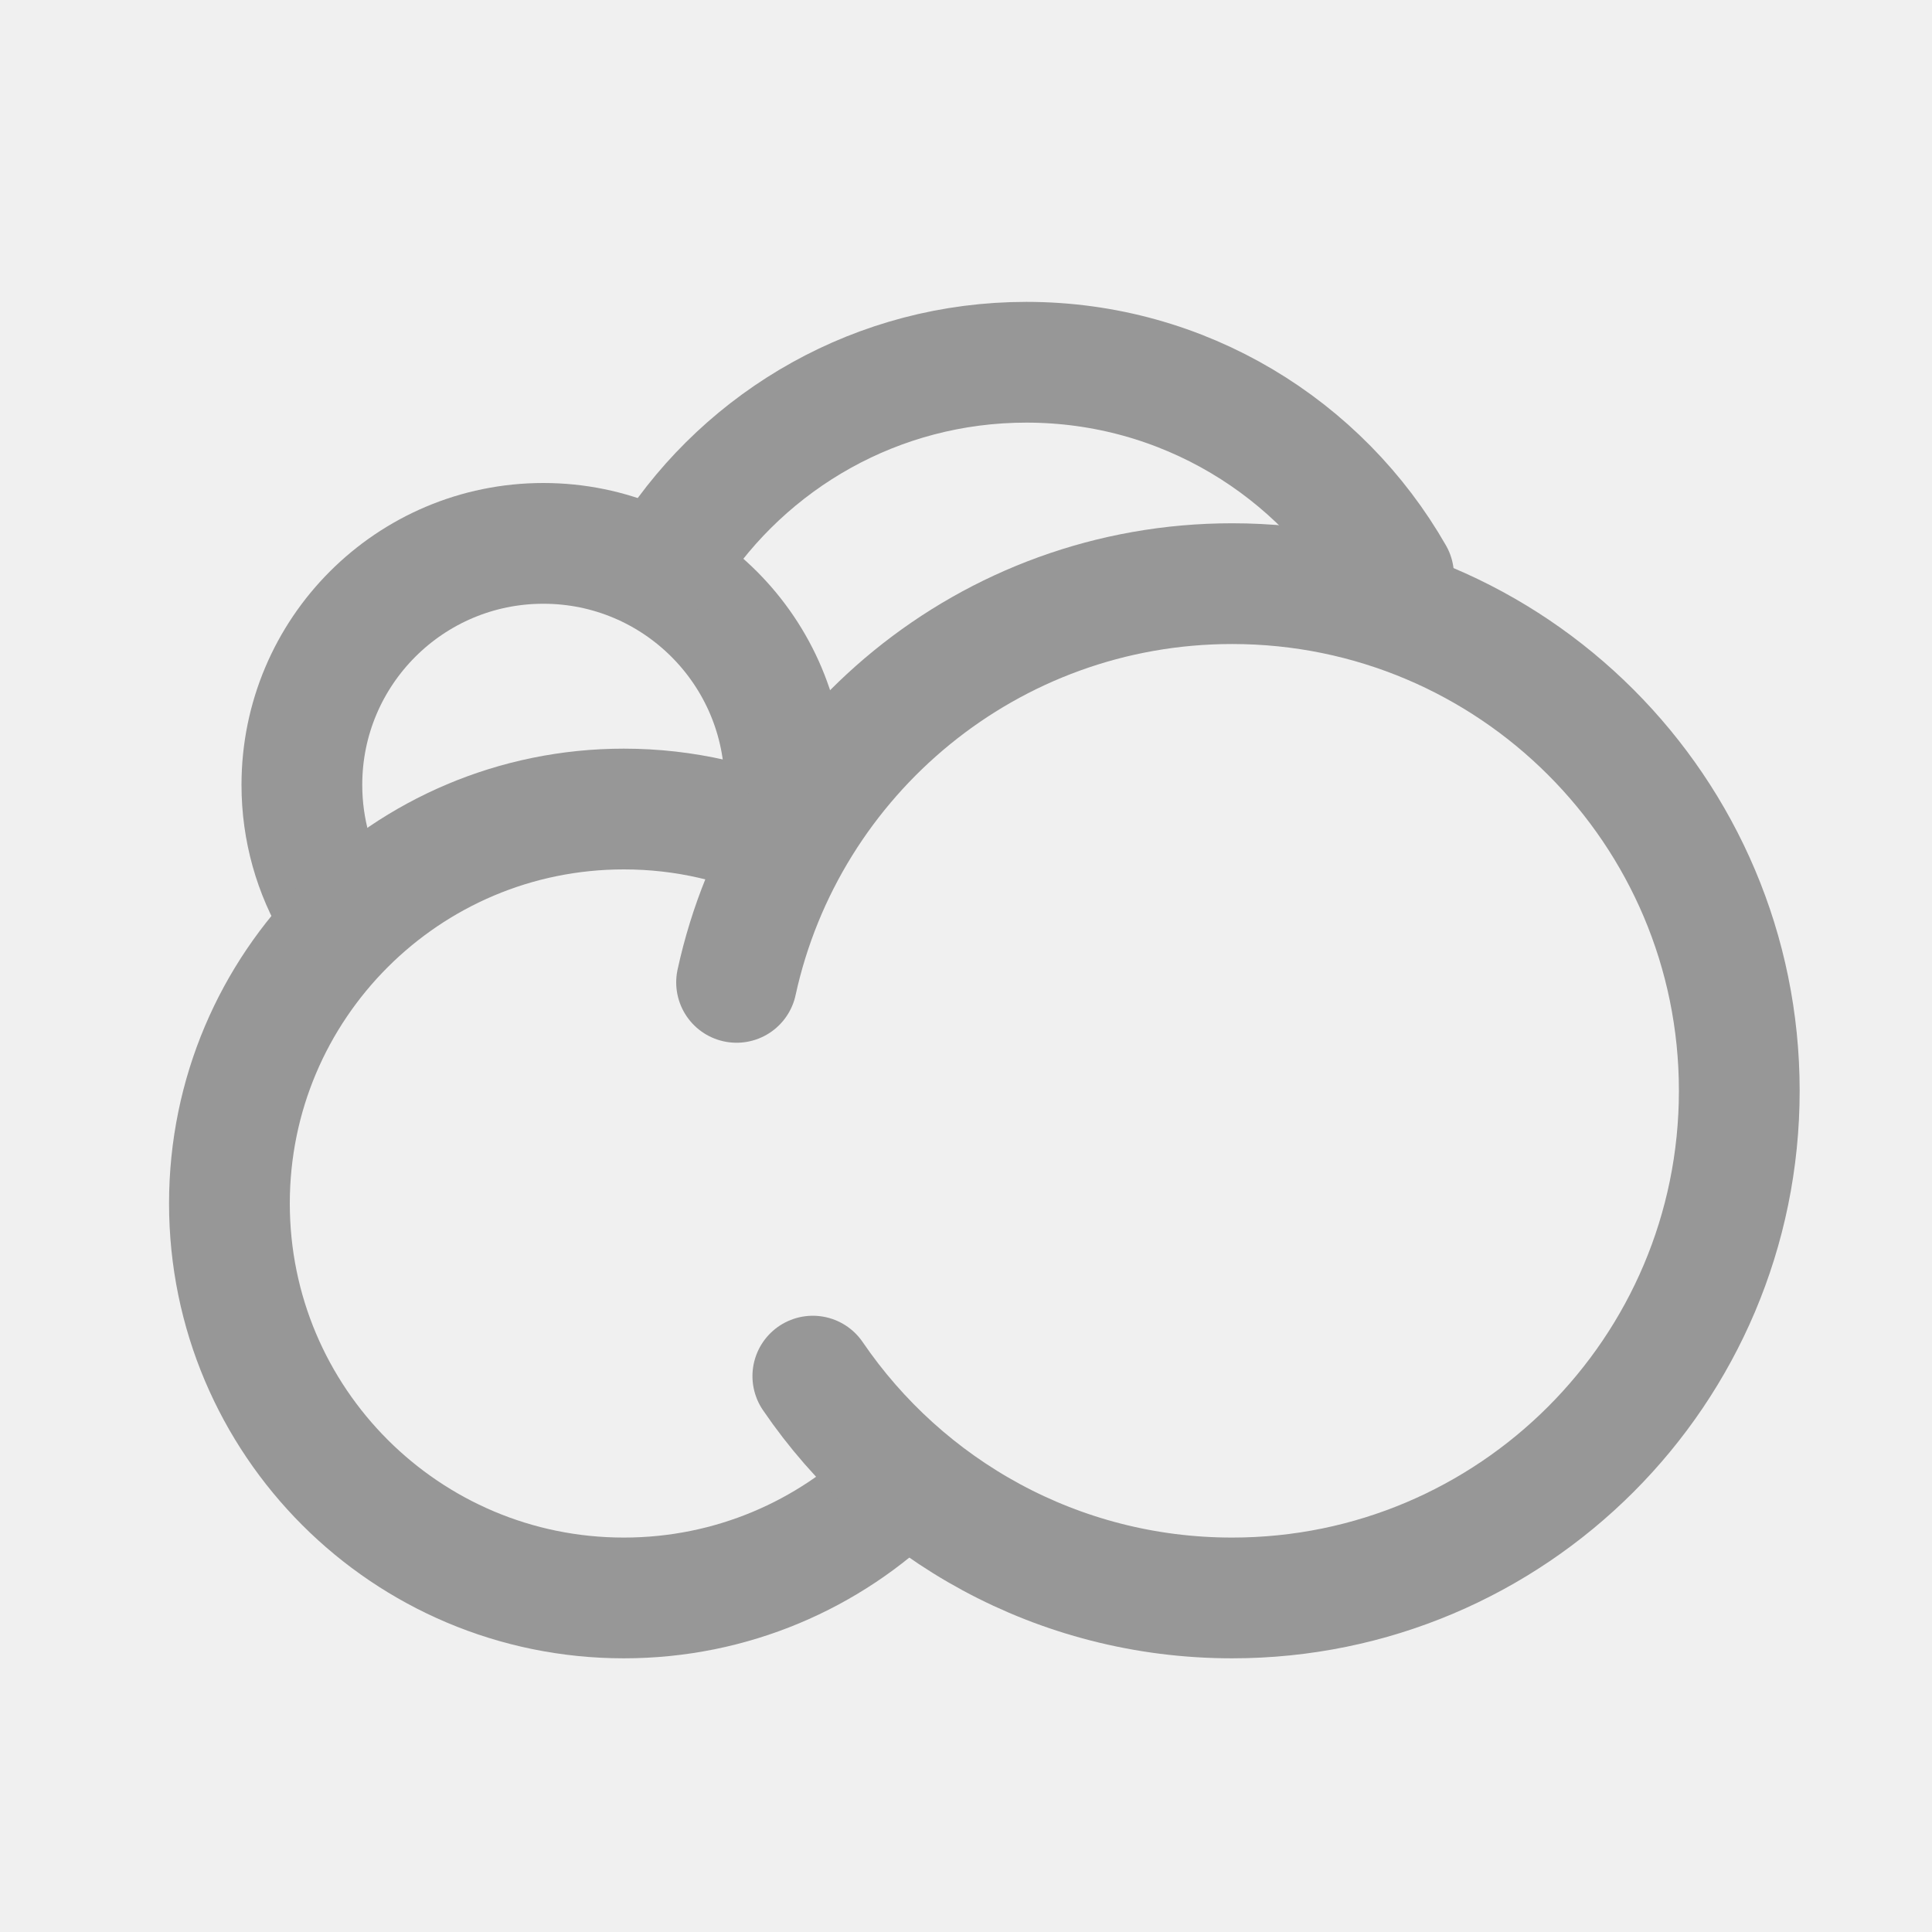
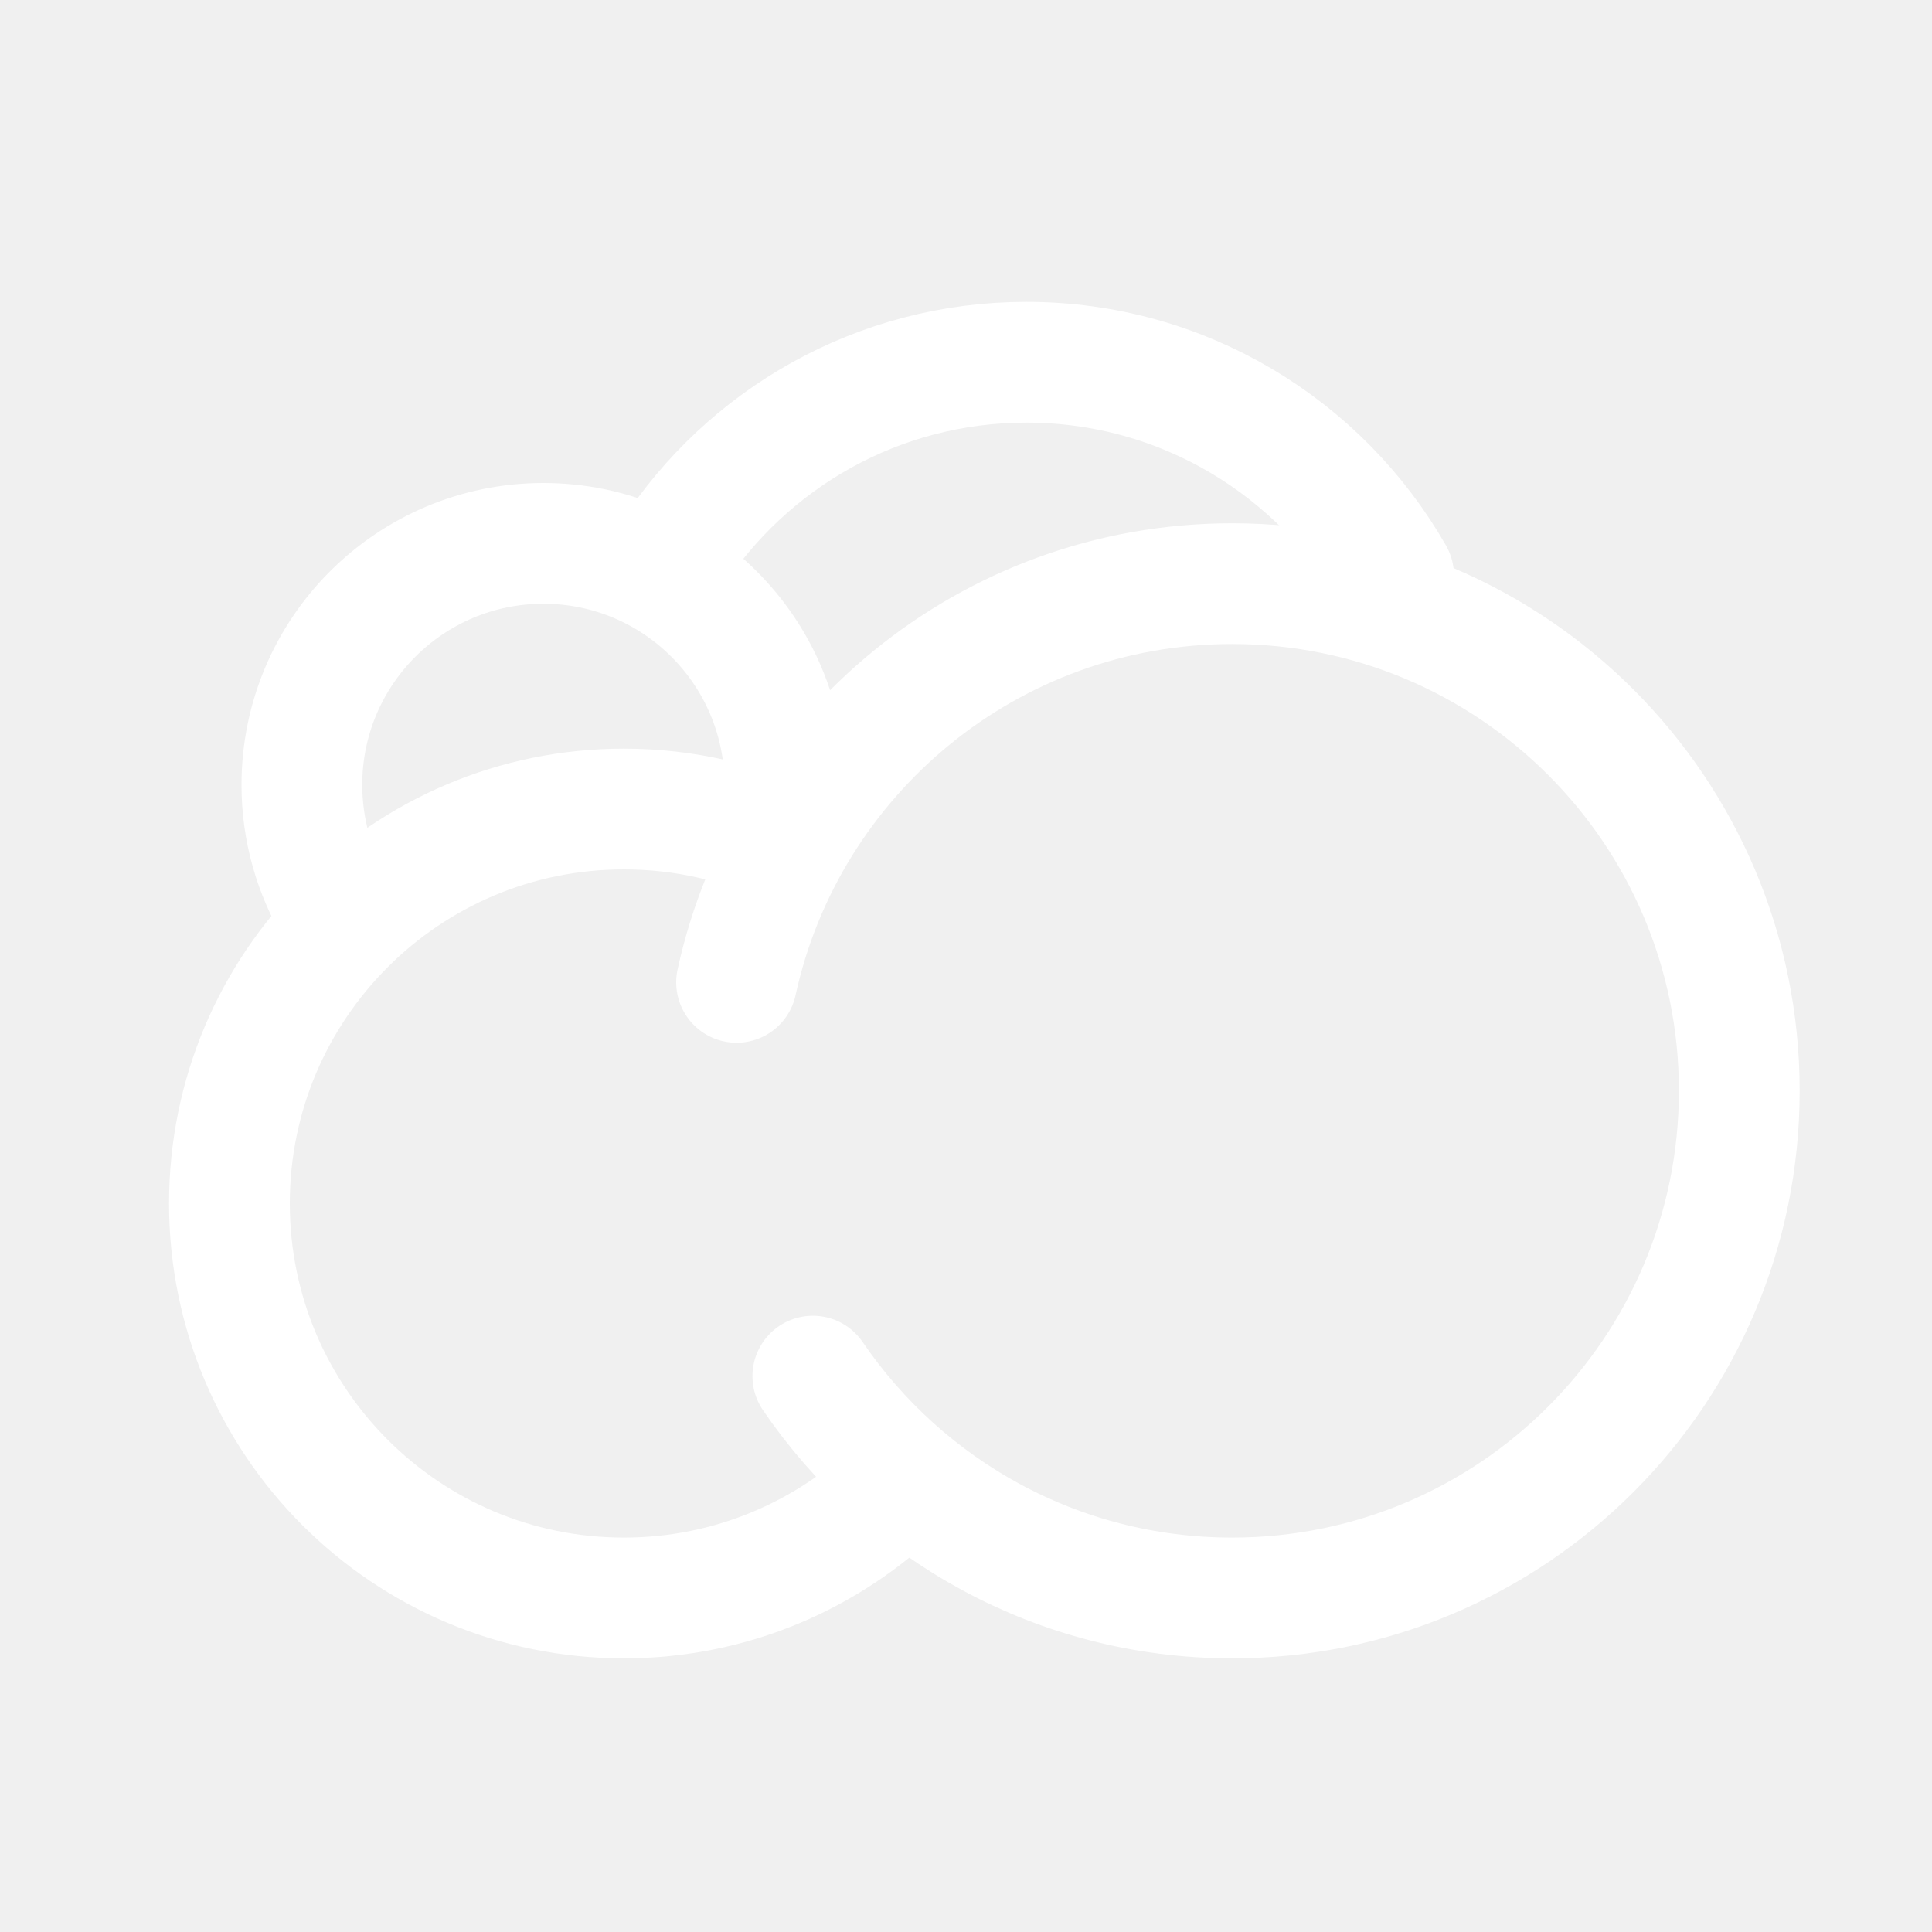
<svg xmlns="http://www.w3.org/2000/svg" height="32px" version="1.1" viewBox="0 0 32 32" width="32px">
  <defs />
  <g fill="none" fill-rule="evenodd" id="Overcast" stroke="none" stroke-width="1">
-     <g stroke="#979797" stroke-width="2" transform="translate(3, 6)">
+     <g stroke="#fff" stroke-width="2" transform="translate(3, 6)">
      <g id="Group-3" transform="translate(2, 0)">
        <path d="M8,7 C8,4.791 6.209,3 4,3 C1.791,3 0,4.791 0,7 C0,7.749 0.206,8.45 0.564,9.049" id="Oval-3" />
        <path d="M18.082,3.531 C16.876,1.422 14.604,0 12,0 C9.537,0 7.372,1.272 6.124,3.194" id="Oval-3" stroke-linecap="round" />
      </g>
      <g id="Group-2" transform="translate(0, 3)">
        <path d="M10.144,5.034 C9.293,4.627 8.34,4.4 7.333,4.4 C3.725,4.4 0.8,7.325 0.8,10.933 C0.8,14.542 3.725,17.467 7.333,17.467 C9.116,17.467 10.732,16.753 11.911,15.595" id="Oval" />
        <path d="M10.463,13.793 C11.975,16.011 14.521,17.467 17.408,17.467 C22.047,17.467 25.808,13.706 25.808,9.067 C25.808,4.427 22.047,0.667 17.408,0.667 C13.385,0.667 10.022,3.495 9.2,7.271" id="Oval" stroke-linecap="round" />
      </g>
    </g>
  </g>
</svg>
